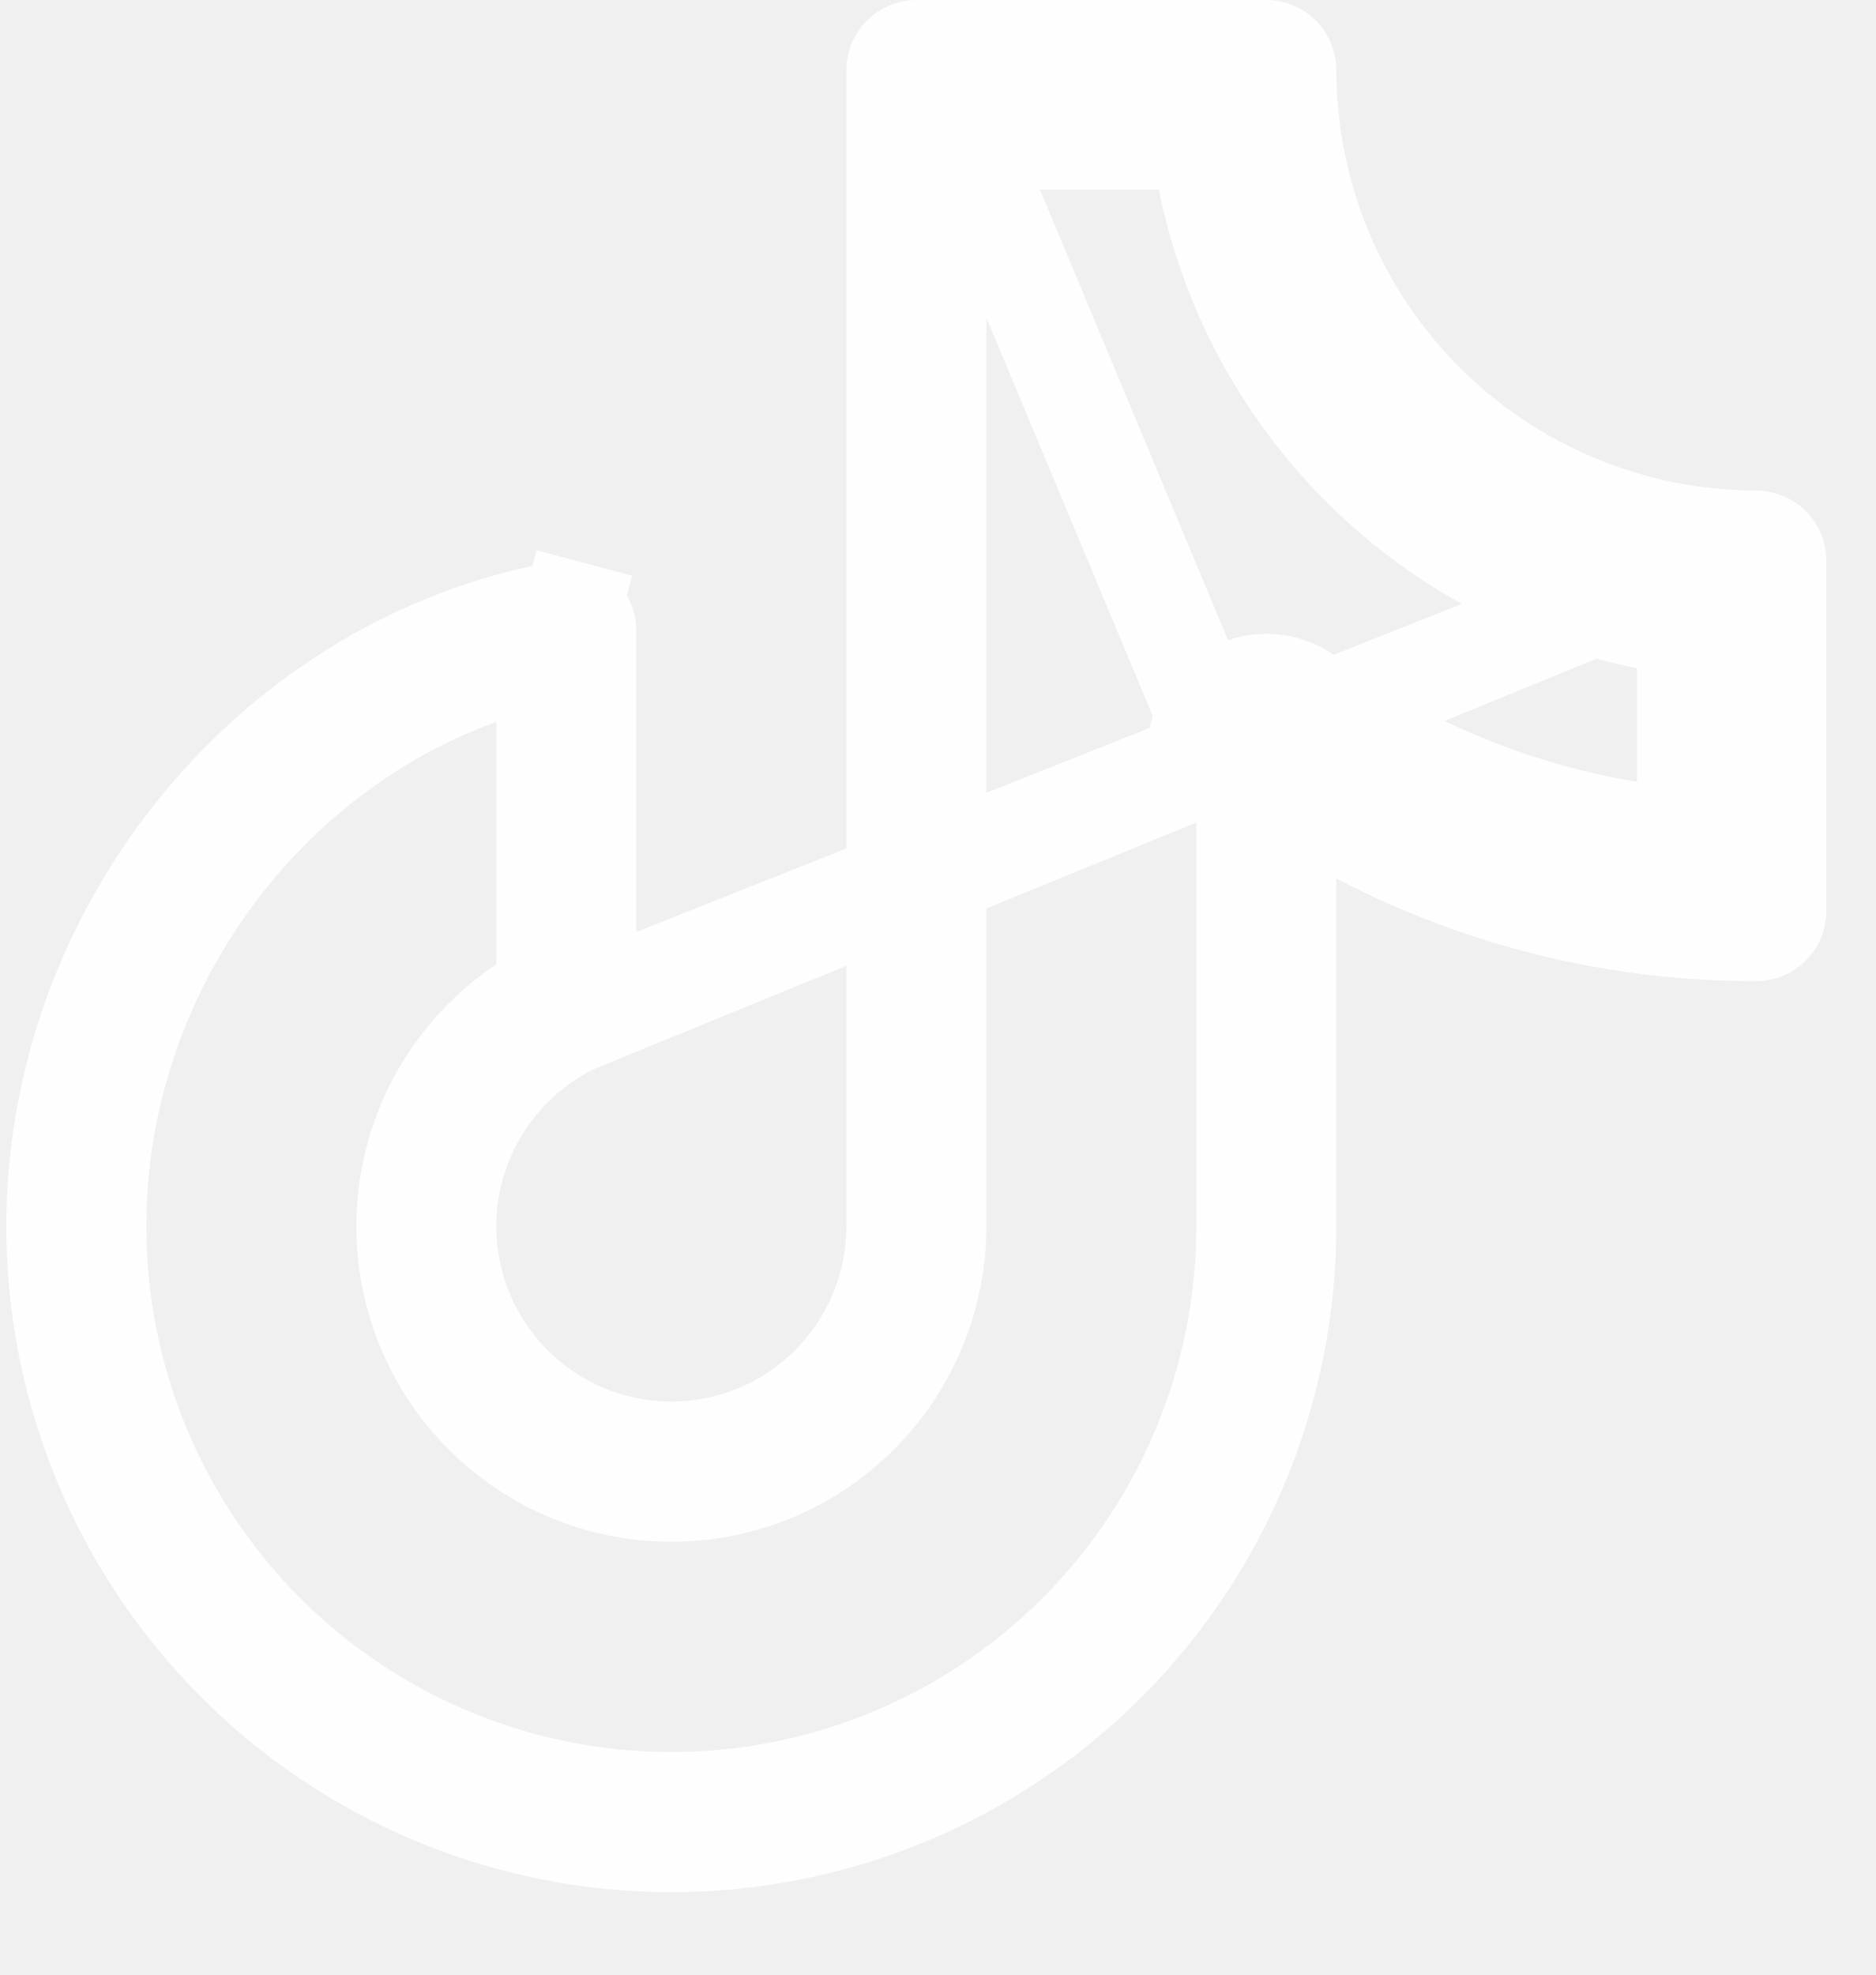
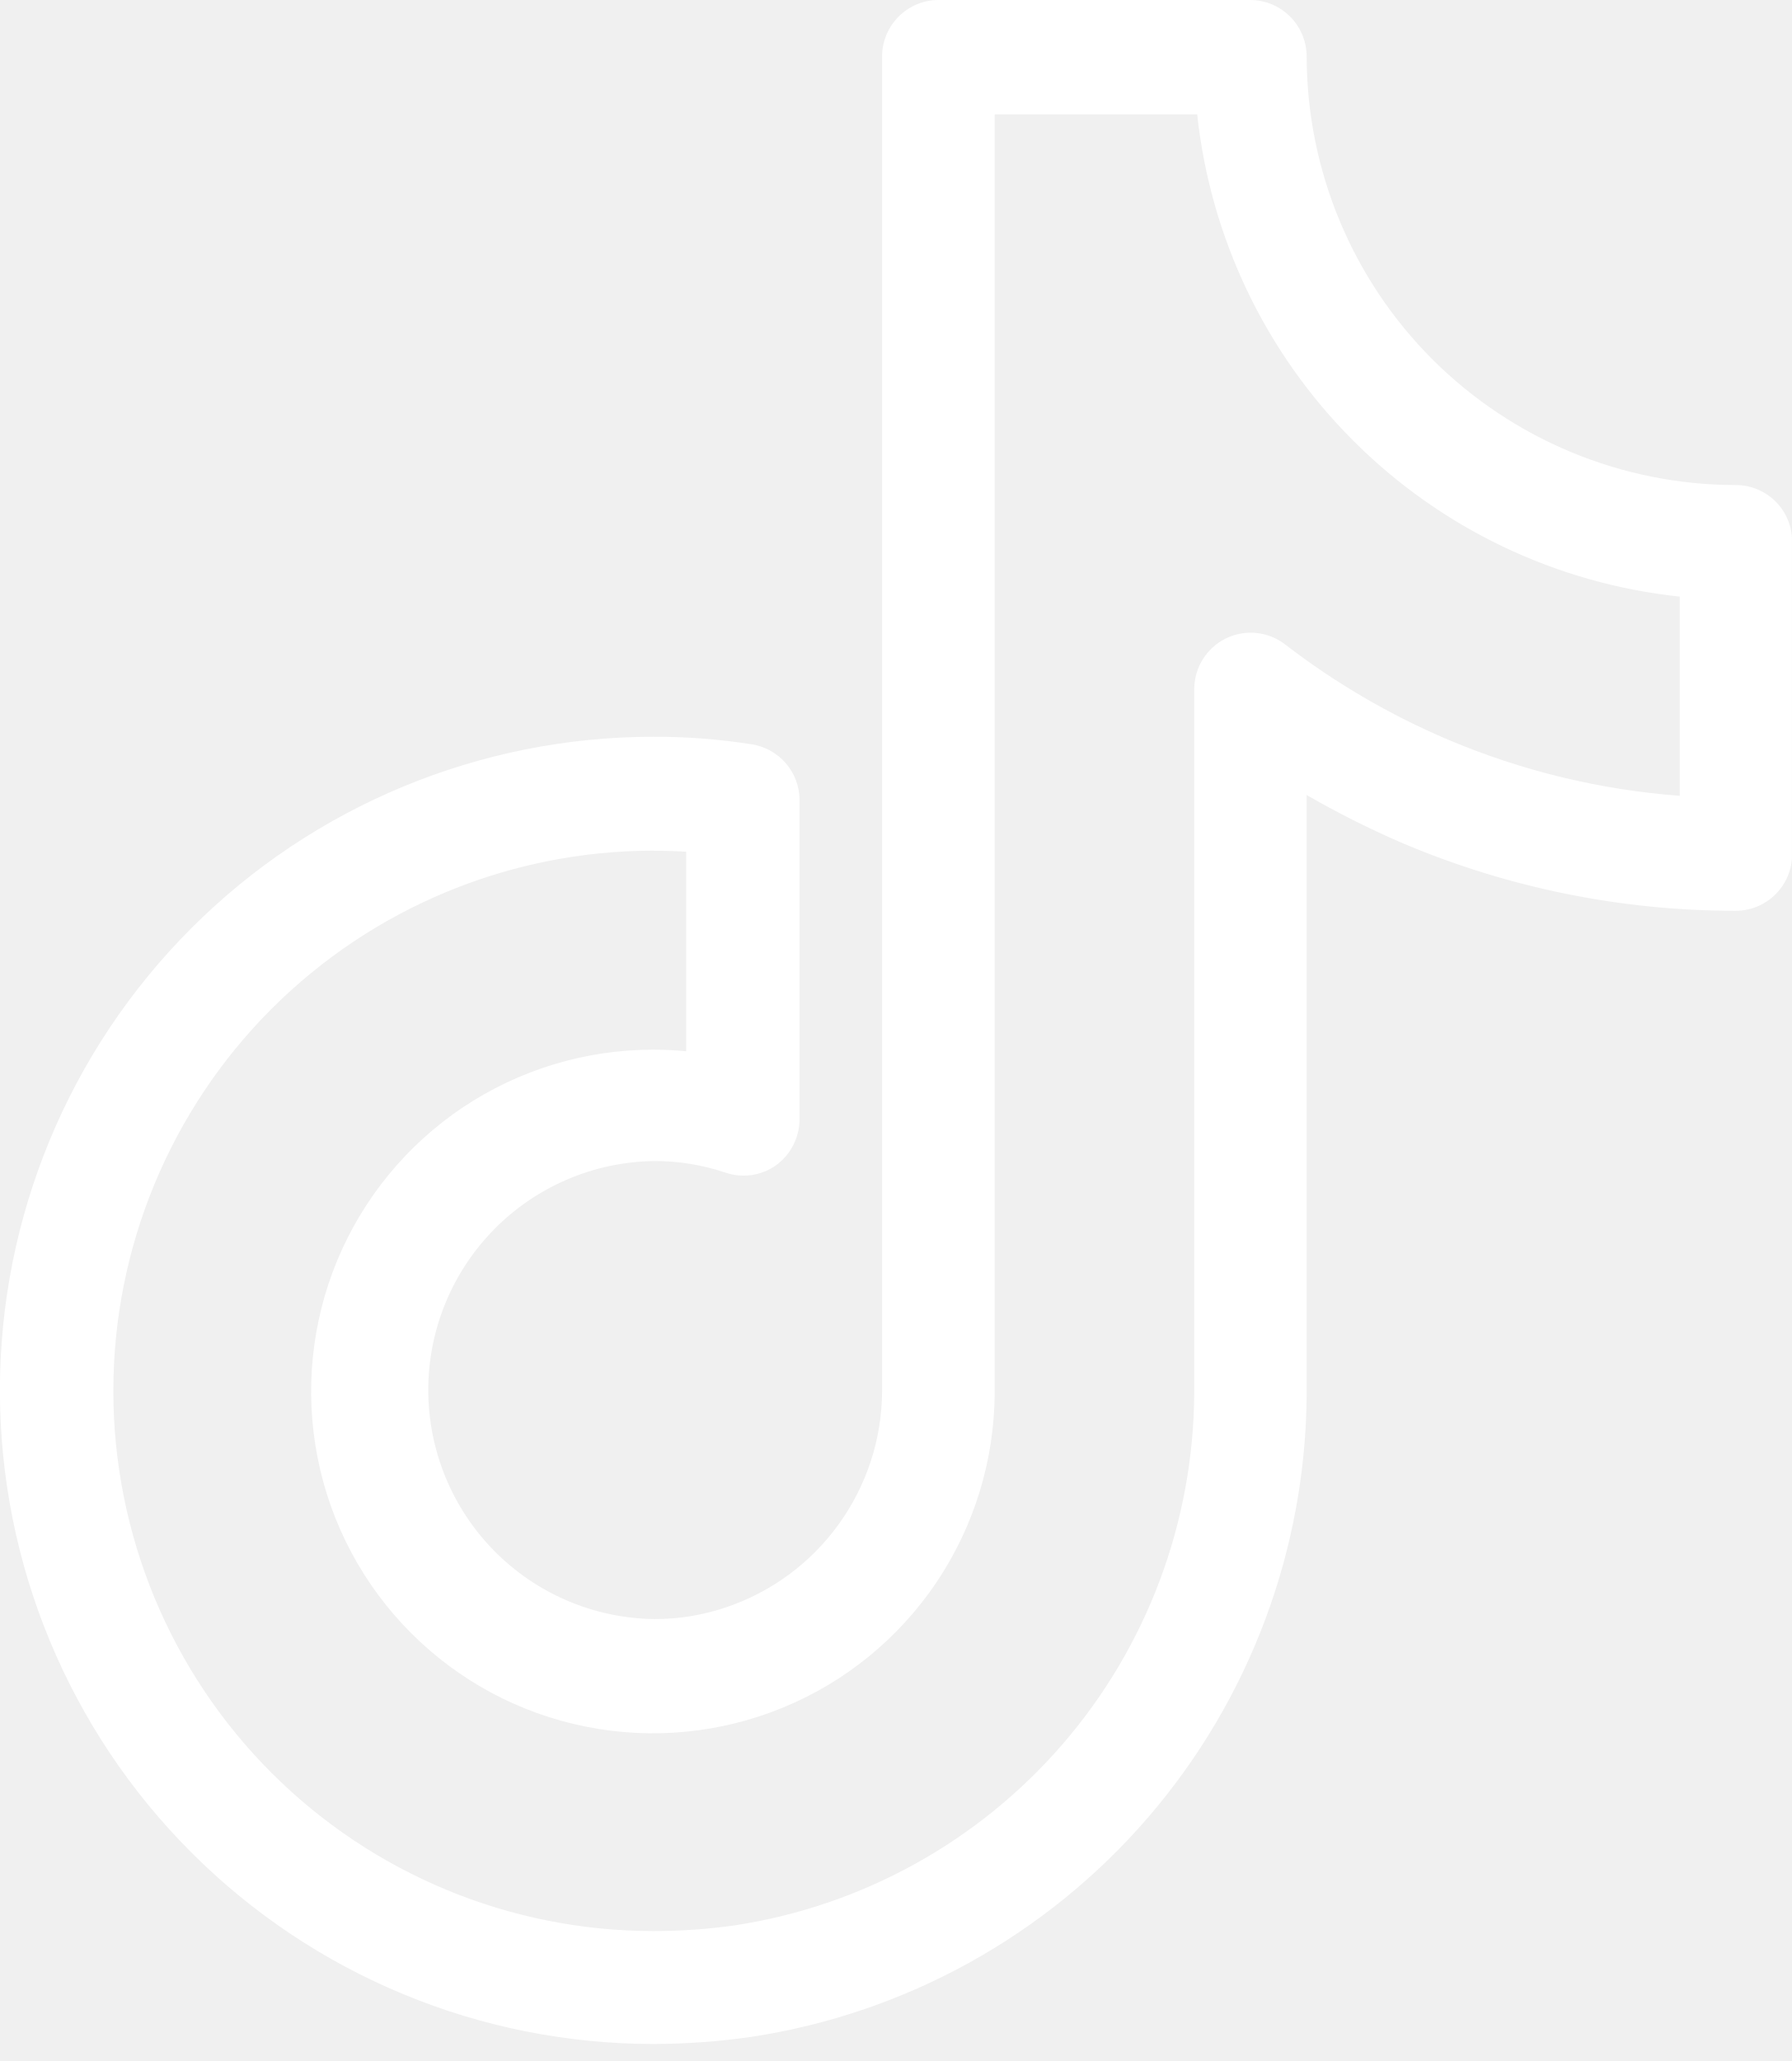
- <svg xmlns="http://www.w3.org/2000/svg" width="19" height="20" viewBox="0 0 19 20" fill="none">
-   <path d="M17.788 5.468H17.787C16.527 5.466 15.319 4.965 14.428 4.073C13.537 3.181 13.036 1.971 13.034 0.71V0.71C13.034 0.654 13.012 0.601 12.973 0.561C12.934 0.522 12.881 0.5 12.825 0.5H9.281C9.225 0.5 9.172 0.522 9.133 0.561C9.094 0.601 9.072 0.654 9.072 0.71V12.419V12.42C9.072 12.826 8.962 13.226 8.755 13.576C8.548 13.926 8.251 14.215 7.895 14.411C7.539 14.607 7.136 14.704 6.73 14.692C6.323 14.679 5.928 14.558 5.584 14.34C5.24 14.123 4.962 13.816 4.776 13.454C4.591 13.092 4.507 12.687 4.531 12.281C4.556 11.874 4.689 11.482 4.917 11.145C5.144 10.808 5.458 10.538 5.825 10.364L17.788 5.468ZM17.788 5.468C17.843 5.468 17.896 5.49 17.936 5.529C17.975 5.568 17.997 5.622 17.997 5.677V9.226C17.997 9.282 17.975 9.335 17.936 9.374C17.896 9.414 17.843 9.435 17.788 9.435L17.787 9.435C16.387 9.439 15.007 9.102 13.766 8.454L13.034 8.071V8.897V12.419C13.034 14.075 12.377 15.663 11.208 16.833C10.039 18.004 8.453 18.661 6.799 18.661C5.146 18.661 3.56 18.004 2.391 16.833C1.221 15.663 0.564 14.075 0.564 12.419C0.564 9.381 2.782 6.701 5.699 6.18C5.729 6.175 5.76 6.176 5.79 6.184L5.919 5.701L5.79 6.184C5.819 6.192 5.847 6.206 5.87 6.226C5.893 6.246 5.912 6.27 5.925 6.298C5.938 6.326 5.945 6.356 5.945 6.387V6.387V10.174V10.174M17.788 5.468L5.945 10.174M5.945 10.174C5.945 10.214 5.934 10.253 5.912 10.287C5.891 10.32 5.861 10.347 5.825 10.364L5.945 10.174ZM13.239 7.052L12.946 7.457C14.147 8.324 15.56 8.851 17.035 8.982L17.579 9.031V8.484V6.343V5.903L17.142 5.847C16.004 5.701 14.945 5.181 14.133 4.369C13.322 3.556 12.802 2.496 12.657 1.356L12.601 0.919H12.161H9.99H9.49V1.419V12.419V12.419C9.49 12.885 9.369 13.342 9.14 13.747C8.911 14.152 8.581 14.491 8.182 14.73C7.784 14.969 7.33 15.101 6.866 15.112C6.401 15.124 5.941 15.015 5.531 14.795C5.122 14.576 4.775 14.254 4.527 13.861C4.278 13.468 4.135 13.017 4.112 12.552C4.09 12.087 4.187 11.624 4.396 11.208C4.606 10.793 4.919 10.438 5.305 10.18L5.527 10.031V9.764V7.31V6.596L4.856 6.84C2.588 7.663 0.982 9.912 0.982 12.419C0.982 13.963 1.595 15.444 2.686 16.536C3.777 17.628 5.256 18.242 6.799 18.242C8.342 18.242 9.822 17.628 10.913 16.536C12.004 15.444 12.616 13.963 12.616 12.419L12.616 7.629L12.616 7.628C12.616 7.589 12.627 7.551 12.647 7.518C12.667 7.485 12.696 7.459 12.73 7.441C12.764 7.424 12.803 7.416 12.841 7.419C12.879 7.421 12.916 7.435 12.947 7.457L13.239 7.052ZM13.239 7.052C13.133 6.975 13.008 6.93 12.878 6.92C12.748 6.91 12.617 6.937 12.501 6.997C12.385 7.056 12.288 7.147 12.22 7.259M13.239 7.052C14.23 7.768 15.376 8.237 16.579 8.423V8.484H17.079L17.123 7.986C17.108 7.985 17.094 7.983 17.079 7.982V6.343C15.83 6.183 14.67 5.613 13.78 4.722C12.89 3.831 12.32 2.669 12.161 1.419H10.49H9.99V1.919L12.22 7.259M12.22 7.259C12.152 7.37 12.116 7.498 12.116 7.629L12.22 7.259Z" stroke="#FFFEFF" />
+ <svg xmlns="http://www.w3.org/2000/svg" width="20" height="23" viewBox="0 0 20 23" fill="none">
+   <g clip-path="url(#clip0_378_10)">
+     <path d="M7.293 22.649C5.401 22.649 3.587 21.898 2.249 20.56C0.911 19.222 0.16 17.408 0.16 15.516C0.16 13.624 0.911 11.809 2.249 10.472C3.587 9.134 5.401 8.382 7.293 8.382C7.651 8.381 8.009 8.408 8.363 8.464C8.474 8.48 8.576 8.536 8.649 8.621C8.723 8.706 8.763 8.815 8.764 8.927V12.488C8.764 12.562 8.746 12.636 8.713 12.703C8.68 12.769 8.631 12.828 8.571 12.872C8.511 12.916 8.44 12.945 8.366 12.956C8.292 12.967 8.217 12.96 8.146 12.936C7.872 12.844 7.584 12.797 7.294 12.799C6.581 12.809 5.901 13.1 5.401 13.608C4.9 14.117 4.62 14.801 4.62 15.514C4.62 16.227 4.9 16.912 5.401 17.42C5.901 17.928 6.581 18.219 7.294 18.23C7.584 18.23 7.871 18.181 8.145 18.088C8.684 17.909 9.153 17.566 9.486 17.106C9.82 16.646 10.001 16.093 10.003 15.525V0.63C10.004 0.506 10.053 0.387 10.141 0.299C10.229 0.211 10.348 0.161 10.472 0.16H13.951C14.075 0.161 14.194 0.211 14.282 0.299C14.37 0.387 14.42 0.506 14.421 0.63C14.423 1.941 14.945 3.199 15.873 4.125C16.801 5.052 18.059 5.573 19.37 5.573C19.494 5.574 19.613 5.624 19.701 5.712C19.789 5.799 19.839 5.918 19.84 6.042V9.534C19.839 9.658 19.789 9.777 19.701 9.865C19.613 9.953 19.494 10.003 19.37 10.004C18.117 10.005 16.876 9.753 15.722 9.265C15.273 9.073 14.839 8.848 14.424 8.592V15.554C14.416 17.254 13.801 18.895 12.691 20.182C11.58 21.469 10.047 22.317 8.366 22.575C8.012 22.625 7.654 22.65 7.296 22.649H7.293ZM7.293 9.334C5.652 9.334 4.078 9.986 2.917 11.146C1.757 12.307 1.105 13.881 1.105 15.522C1.105 17.164 1.757 18.738 2.917 19.898C4.078 21.059 5.652 21.711 7.293 21.711C7.605 21.71 7.917 21.687 8.226 21.642C9.685 21.419 11.016 20.682 11.981 19.565C12.945 18.448 13.48 17.023 13.488 15.547V7.688C13.489 7.6 13.514 7.515 13.56 7.44C13.607 7.366 13.674 7.307 13.752 7.268C13.831 7.23 13.919 7.214 14.006 7.223C14.093 7.232 14.176 7.265 14.245 7.319C15.588 8.356 17.215 8.96 18.909 9.052V6.512C17.516 6.398 16.209 5.794 15.22 4.806C14.231 3.818 13.625 2.511 13.51 1.118H10.947V15.541C10.944 16.306 10.701 17.052 10.252 17.671C9.803 18.291 9.17 18.754 8.444 18.995C8.072 19.12 7.683 19.183 7.291 19.183C6.321 19.183 5.392 18.798 4.707 18.113C4.021 17.427 3.636 16.498 3.636 15.529C3.636 14.56 4.021 13.63 4.707 12.945C5.392 12.259 6.321 11.874 7.291 11.874C7.468 11.874 7.646 11.887 7.822 11.912V9.361C7.648 9.343 7.472 9.335 7.296 9.336L7.293 9.334Z" fill="white" />
+     <path d="M7.293 22.81C5.359 22.81 3.503 22.041 2.136 20.673C0.768 19.306 -0.001 17.45 -0.001 15.516C-0.001 13.582 0.768 11.726 2.136 10.358C3.503 8.991 5.359 8.222 7.293 8.222C7.66 8.221 8.026 8.249 8.389 8.306C8.537 8.329 8.673 8.404 8.771 8.518C8.869 8.632 8.923 8.777 8.924 8.927V12.488C8.924 12.587 8.901 12.685 8.856 12.774C8.812 12.863 8.747 12.941 8.667 13C8.586 13.059 8.491 13.098 8.391 13.113C8.291 13.127 8.189 13.118 8.094 13.085C7.837 12.999 7.567 12.955 7.296 12.957C6.625 12.967 5.985 13.241 5.514 13.72C5.044 14.198 4.78 14.842 4.78 15.512C4.78 16.183 5.044 16.827 5.514 17.305C5.985 17.784 6.625 18.058 7.296 18.068C7.567 18.07 7.838 18.026 8.095 17.94C8.603 17.771 9.045 17.447 9.358 17.014C9.672 16.581 9.843 16.061 9.845 15.526V0.63C9.845 0.463 9.912 0.303 10.03 0.185C10.148 0.067 10.307 0 10.474 0H13.954C14.121 0 14.281 0.067 14.399 0.185C14.517 0.303 14.583 0.463 14.584 0.63C14.586 1.899 15.091 3.115 15.989 4.012C16.887 4.908 18.104 5.412 19.373 5.413C19.54 5.413 19.7 5.479 19.818 5.597C19.936 5.715 20.002 5.875 20.002 6.042V9.534C20.002 9.701 19.936 9.861 19.818 9.979C19.7 10.097 19.54 10.164 19.373 10.164C18.098 10.165 16.836 9.909 15.663 9.413C15.293 9.254 14.932 9.073 14.584 8.872V15.554C14.575 17.292 13.946 18.969 12.811 20.285C11.675 21.601 10.107 22.468 8.389 22.73C8.026 22.783 7.66 22.809 7.293 22.81ZM7.293 8.543C5.444 8.543 3.67 9.277 2.362 10.585C1.054 11.893 0.32 13.666 0.32 15.516C0.32 17.365 1.054 19.139 2.362 20.447C3.67 21.755 5.444 22.489 7.293 22.489C7.644 22.489 7.994 22.465 8.341 22.416C9.983 22.164 11.481 21.334 12.567 20.076C13.652 18.819 14.252 17.215 14.261 15.553V8.301L14.505 8.453C14.915 8.706 15.343 8.928 15.786 9.118C16.92 9.598 18.139 9.844 19.371 9.843C19.452 9.842 19.53 9.809 19.587 9.751C19.645 9.693 19.677 9.615 19.678 9.534V6.042C19.677 5.961 19.644 5.883 19.586 5.825C19.528 5.767 19.45 5.734 19.369 5.734C18.015 5.733 16.716 5.195 15.759 4.238C14.801 3.281 14.261 1.984 14.259 0.63C14.258 0.548 14.225 0.47 14.168 0.412C14.11 0.354 14.032 0.321 13.95 0.32H10.47C10.389 0.322 10.311 0.355 10.253 0.412C10.195 0.47 10.163 0.548 10.162 0.63V15.522C10.159 16.124 9.967 16.71 9.615 17.197C9.262 17.685 8.765 18.049 8.194 18.24C7.903 18.338 7.598 18.387 7.292 18.386C6.536 18.375 5.816 18.067 5.286 17.529C4.755 16.99 4.458 16.265 4.458 15.51C4.458 14.755 4.755 14.029 5.286 13.491C5.816 12.953 6.536 12.645 7.292 12.634C7.599 12.633 7.904 12.682 8.195 12.78C8.241 12.796 8.292 12.801 8.341 12.793C8.39 12.786 8.436 12.767 8.476 12.738C8.515 12.709 8.547 12.671 8.57 12.628C8.592 12.584 8.604 12.537 8.605 12.488V8.927C8.604 8.853 8.577 8.781 8.528 8.725C8.479 8.669 8.412 8.633 8.339 8.622C7.993 8.568 7.643 8.541 7.293 8.543ZM7.293 21.87C5.609 21.87 3.994 21.201 2.804 20.011C1.613 18.82 0.944 17.206 0.944 15.522C0.944 13.838 1.613 12.223 2.804 11.033C3.994 9.842 5.609 9.173 7.293 9.173C7.474 9.172 7.656 9.18 7.836 9.199L7.979 9.215V12.098L7.796 12.072C7.627 12.048 7.457 12.036 7.287 12.036C6.361 12.036 5.472 12.404 4.817 13.059C4.161 13.715 3.793 14.603 3.793 15.53C3.793 16.457 4.161 17.346 4.817 18.001C5.472 18.656 6.361 19.024 7.287 19.024C7.662 19.024 8.033 18.964 8.388 18.844C9.083 18.614 9.688 18.171 10.117 17.578C10.546 16.985 10.779 16.273 10.781 15.541V0.958H13.655L13.667 1.105C13.78 2.46 14.369 3.731 15.332 4.692C16.294 5.653 17.566 6.241 18.922 6.352L19.069 6.363V9.222L18.9 9.212C17.174 9.118 15.518 8.502 14.15 7.446C14.104 7.41 14.05 7.388 13.992 7.383C13.935 7.377 13.877 7.387 13.825 7.412C13.773 7.437 13.729 7.476 13.698 7.525C13.667 7.574 13.65 7.63 13.65 7.688V15.547C13.642 17.062 13.094 18.524 12.104 19.67C11.114 20.816 9.748 21.572 8.251 21.8C7.934 21.847 7.614 21.87 7.293 21.871V21.87ZM7.293 9.493C5.694 9.493 4.161 10.129 3.03 11.259C1.9 12.39 1.265 13.923 1.265 15.522C1.265 17.12 1.9 18.654 3.03 19.784C4.161 20.915 5.694 21.55 7.293 21.55C7.597 21.55 7.901 21.529 8.203 21.486C9.624 21.269 10.921 20.551 11.861 19.463C12.801 18.375 13.321 16.987 13.329 15.549V7.688C13.33 7.57 13.363 7.455 13.426 7.356C13.488 7.256 13.578 7.176 13.683 7.124C13.789 7.073 13.907 7.052 14.024 7.064C14.141 7.076 14.252 7.121 14.345 7.193C14.903 7.622 15.513 7.979 16.161 8.254C16.983 8.602 17.857 8.814 18.748 8.881V6.658C17.37 6.512 16.084 5.898 15.104 4.918C14.124 3.939 13.51 2.653 13.362 1.276H11.102V15.541C11.099 16.295 10.873 17.031 10.453 17.657C10.032 18.282 9.436 18.77 8.739 19.056C8.041 19.343 7.275 19.417 6.536 19.268C5.796 19.12 5.118 18.756 4.586 18.222C4.053 17.688 3.691 17.008 3.545 16.268C3.399 15.529 3.475 14.763 3.764 14.066C4.053 13.37 4.542 12.775 5.169 12.356C5.796 11.938 6.533 11.714 7.287 11.714C7.415 11.714 7.536 11.72 7.659 11.732V9.505C7.549 9.498 7.428 9.494 7.293 9.494V9.493Z" fill="white" />
+   </g>
+   <defs>
+     <clipPath id="clip0_378_10">
+       <rect width="20" height="22.81" fill="white" />
+     </clipPath>
+   </defs>
</svg>
